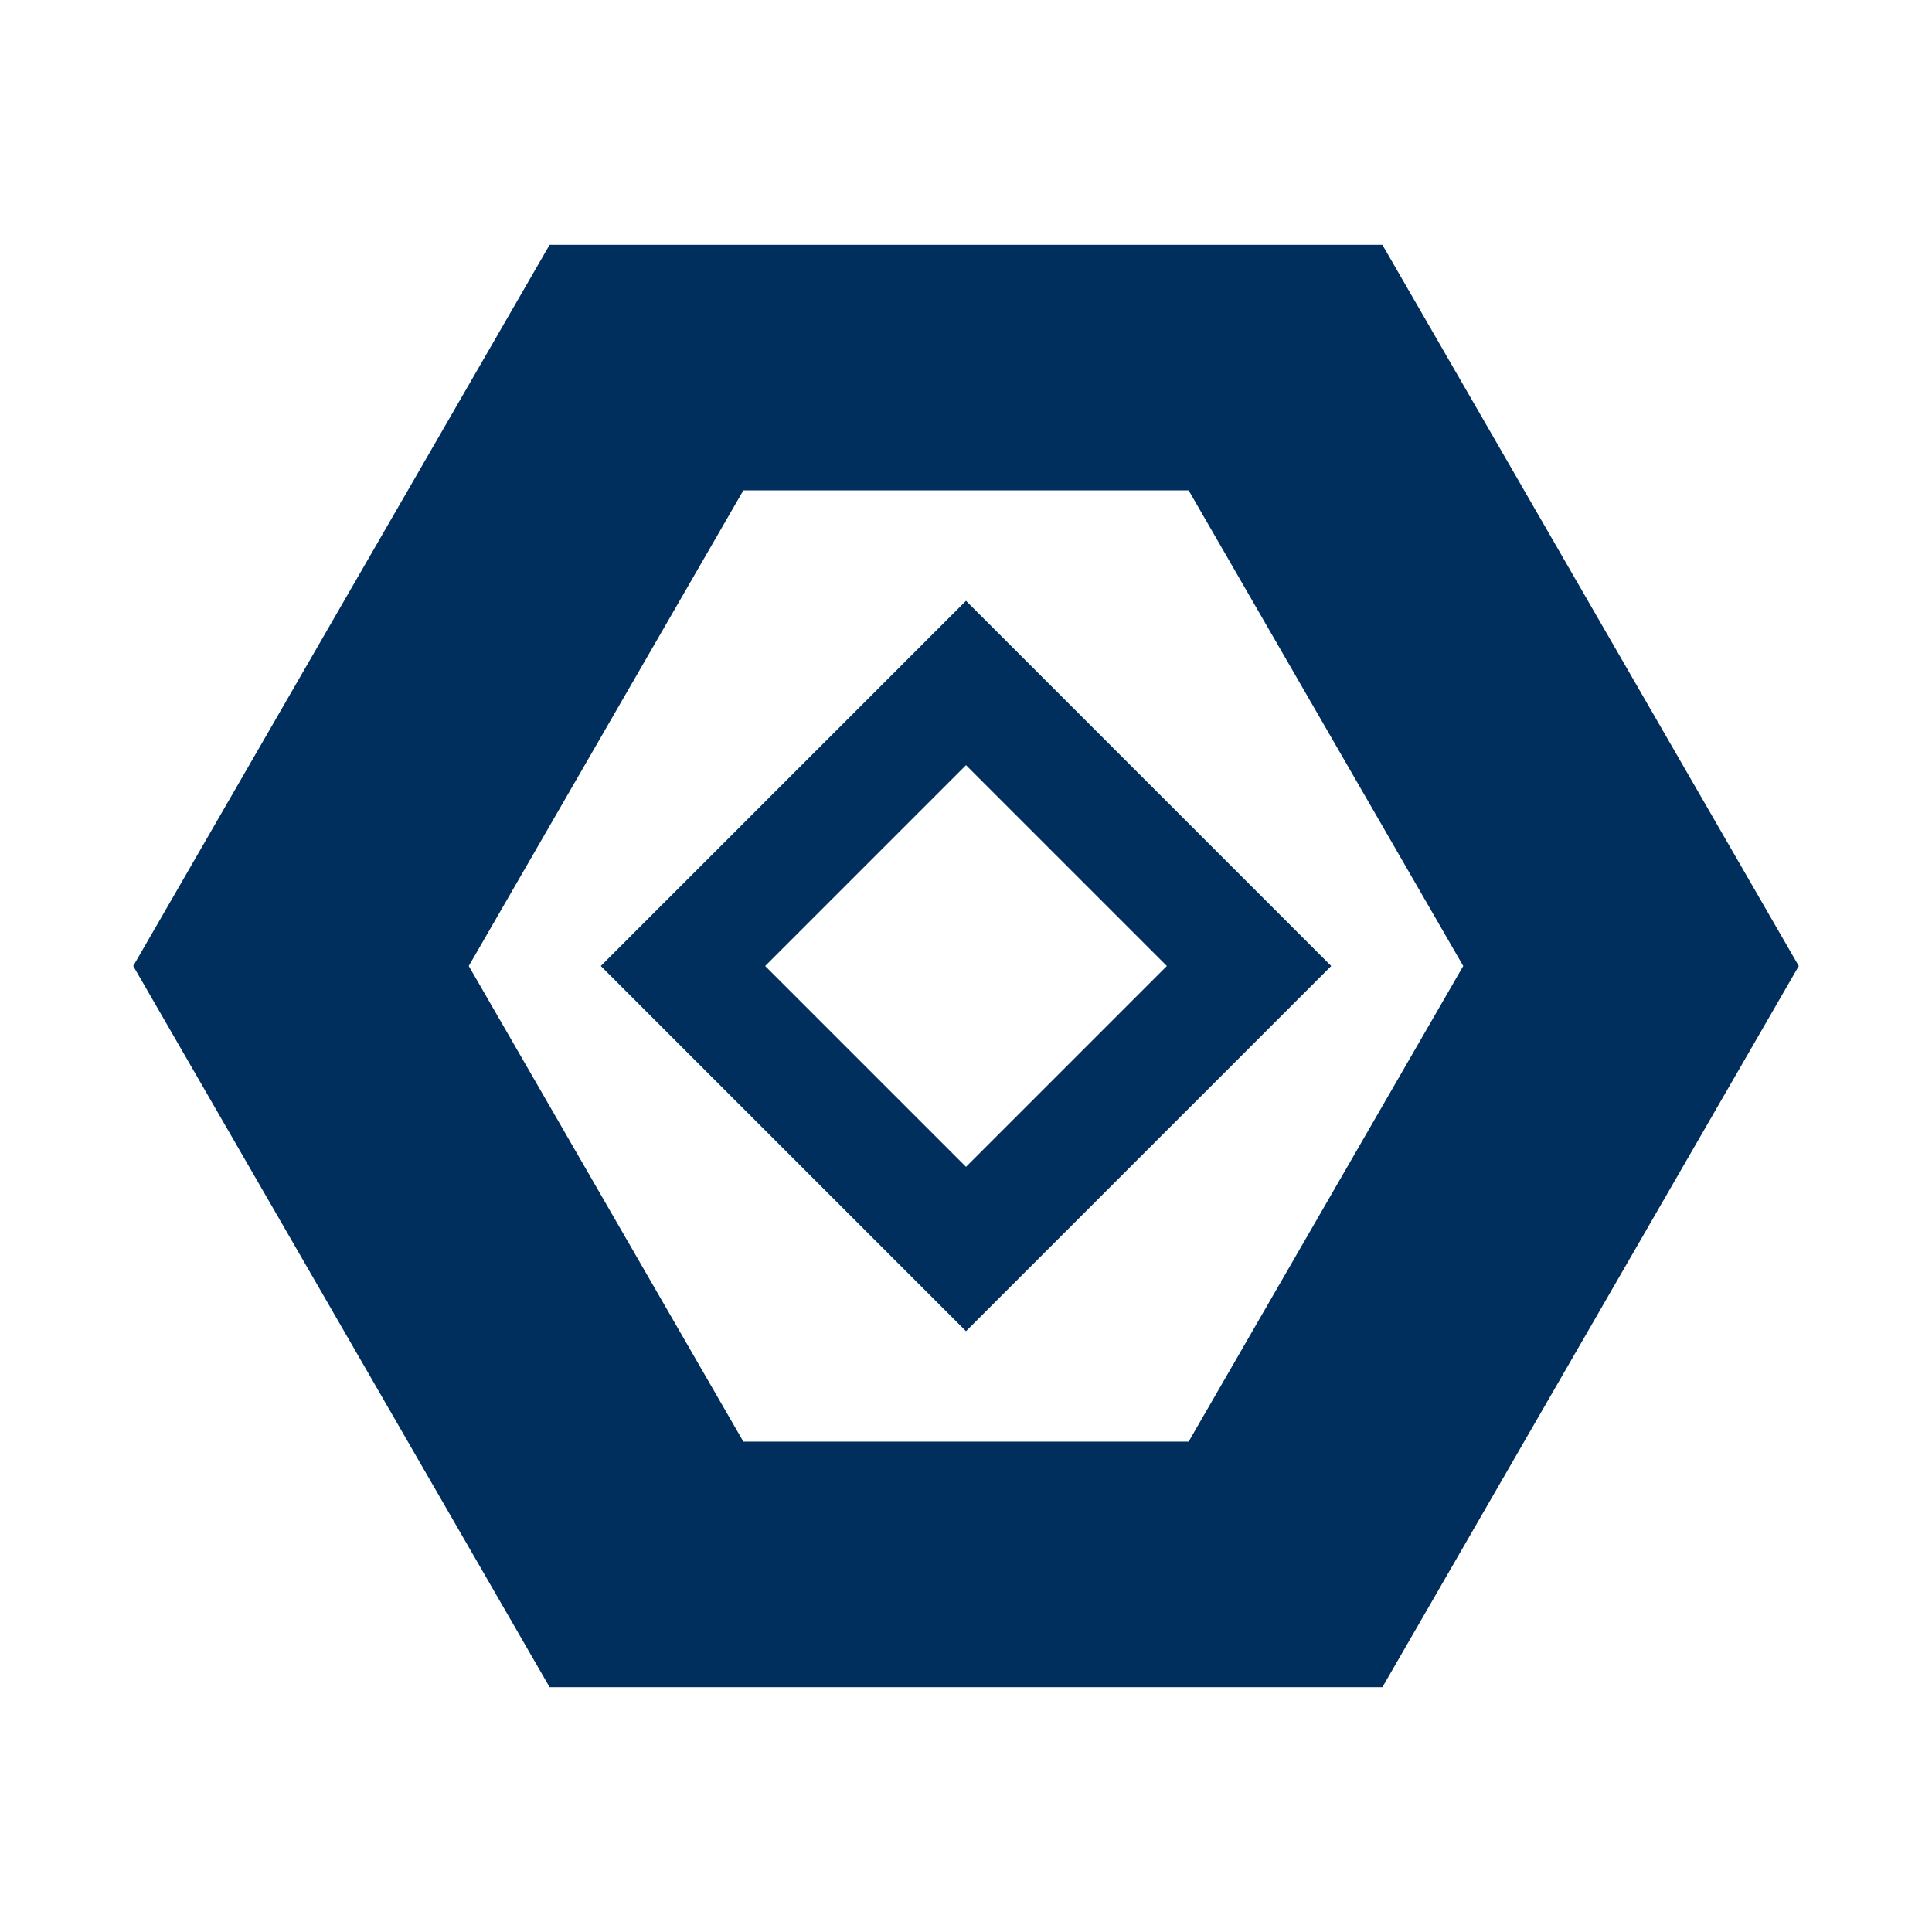
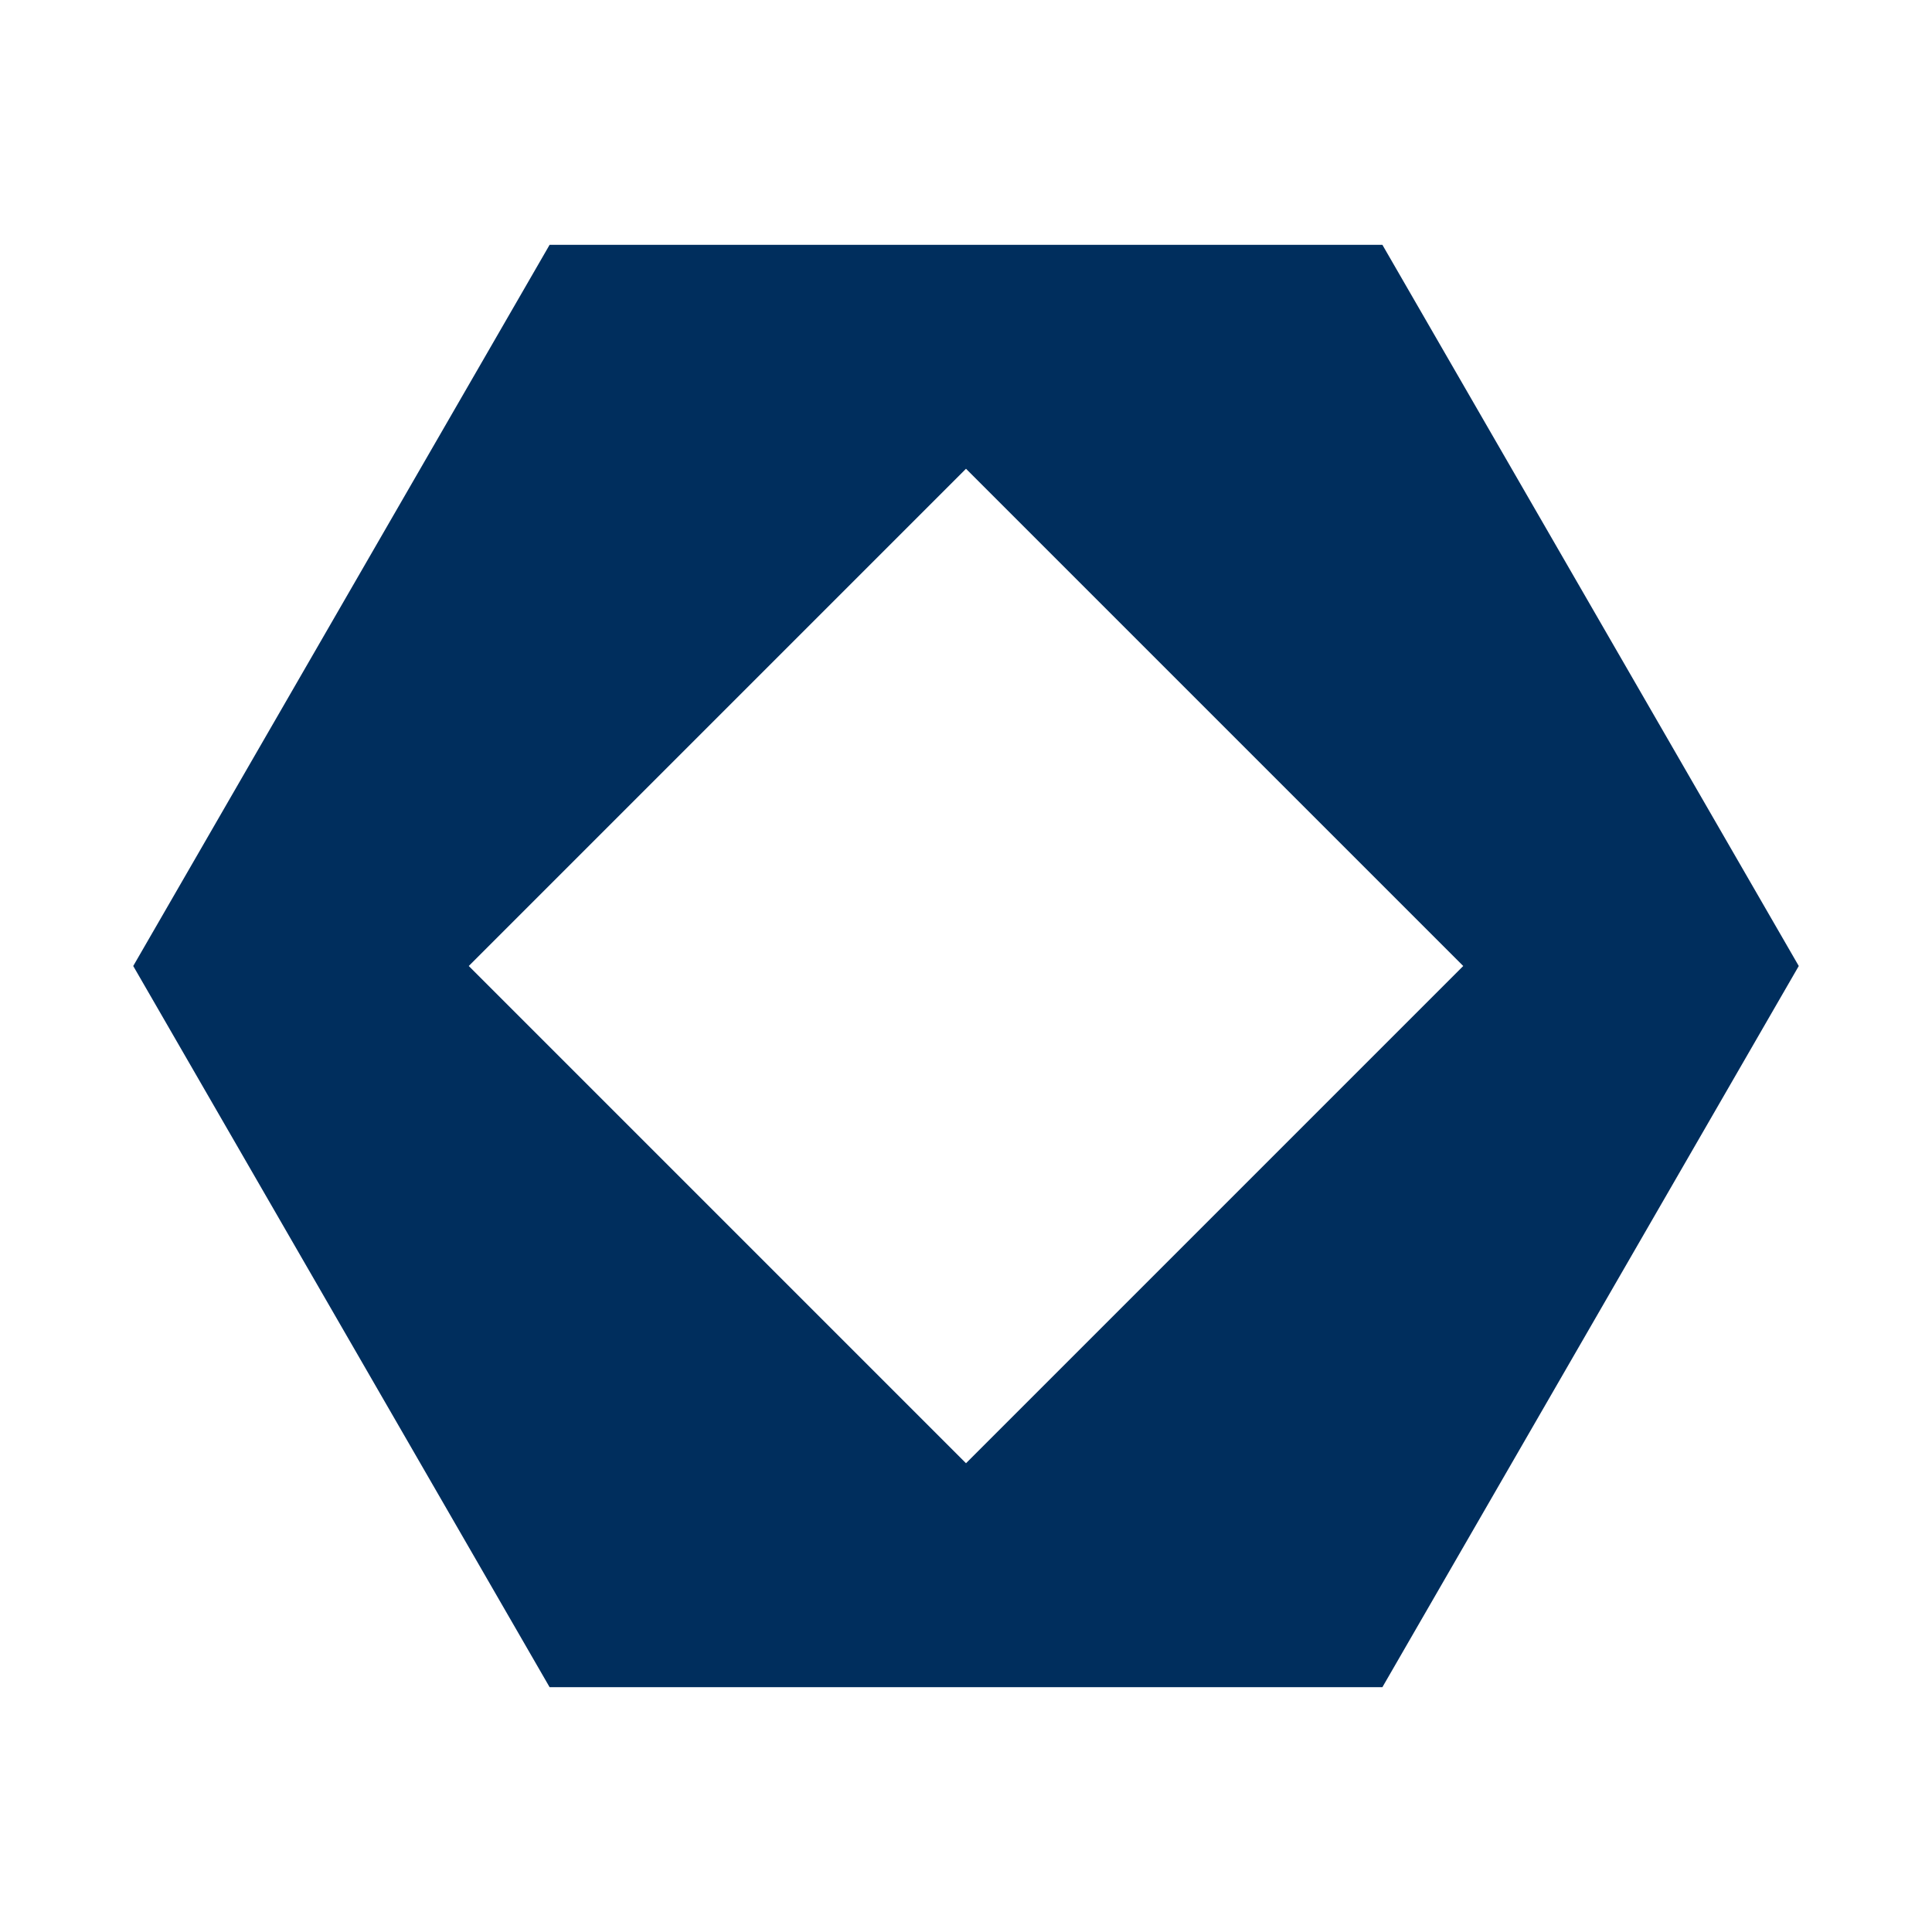
<svg xmlns="http://www.w3.org/2000/svg" viewBox="-460.1 -460.1 920.2 920.2" role="img" aria-label="AI Foundry symbol">
-   <path fill="#002E5D" fill-rule="evenodd" d="M396.64,0.00 L198.32,343.50 L-198.32,343.50 L-396.64,0.00 L-198.32,-343.50 L198.32,-343.50 Z M106.04,-226.54 L-106.04,-226.54 L-236.83,0.00 L-106.04,226.54 L106.04,226.54 L236.83,-0.00 Z" />
-   <path fill="#002E5D" fill-rule="evenodd" d="M0.00,-173.95 L173.95,0.00 L0.00,173.95 L-173.95,0.00 Z M-95.66,0.00 L0.00,95.66 L95.66,0.00 L0.00,-95.66 Z" />
+   <path fill="#002E5D" fill-rule="evenodd" d="M396.64,0.00 L198.32,343.50 L-198.32,343.50 L-396.64,0.00 L-198.32,-343.50 L198.32,-343.50 Z M-236.83,0.00 L0.00,236.83 L236.83,0.00 L0.00,-236.83 Z" />
</svg>
